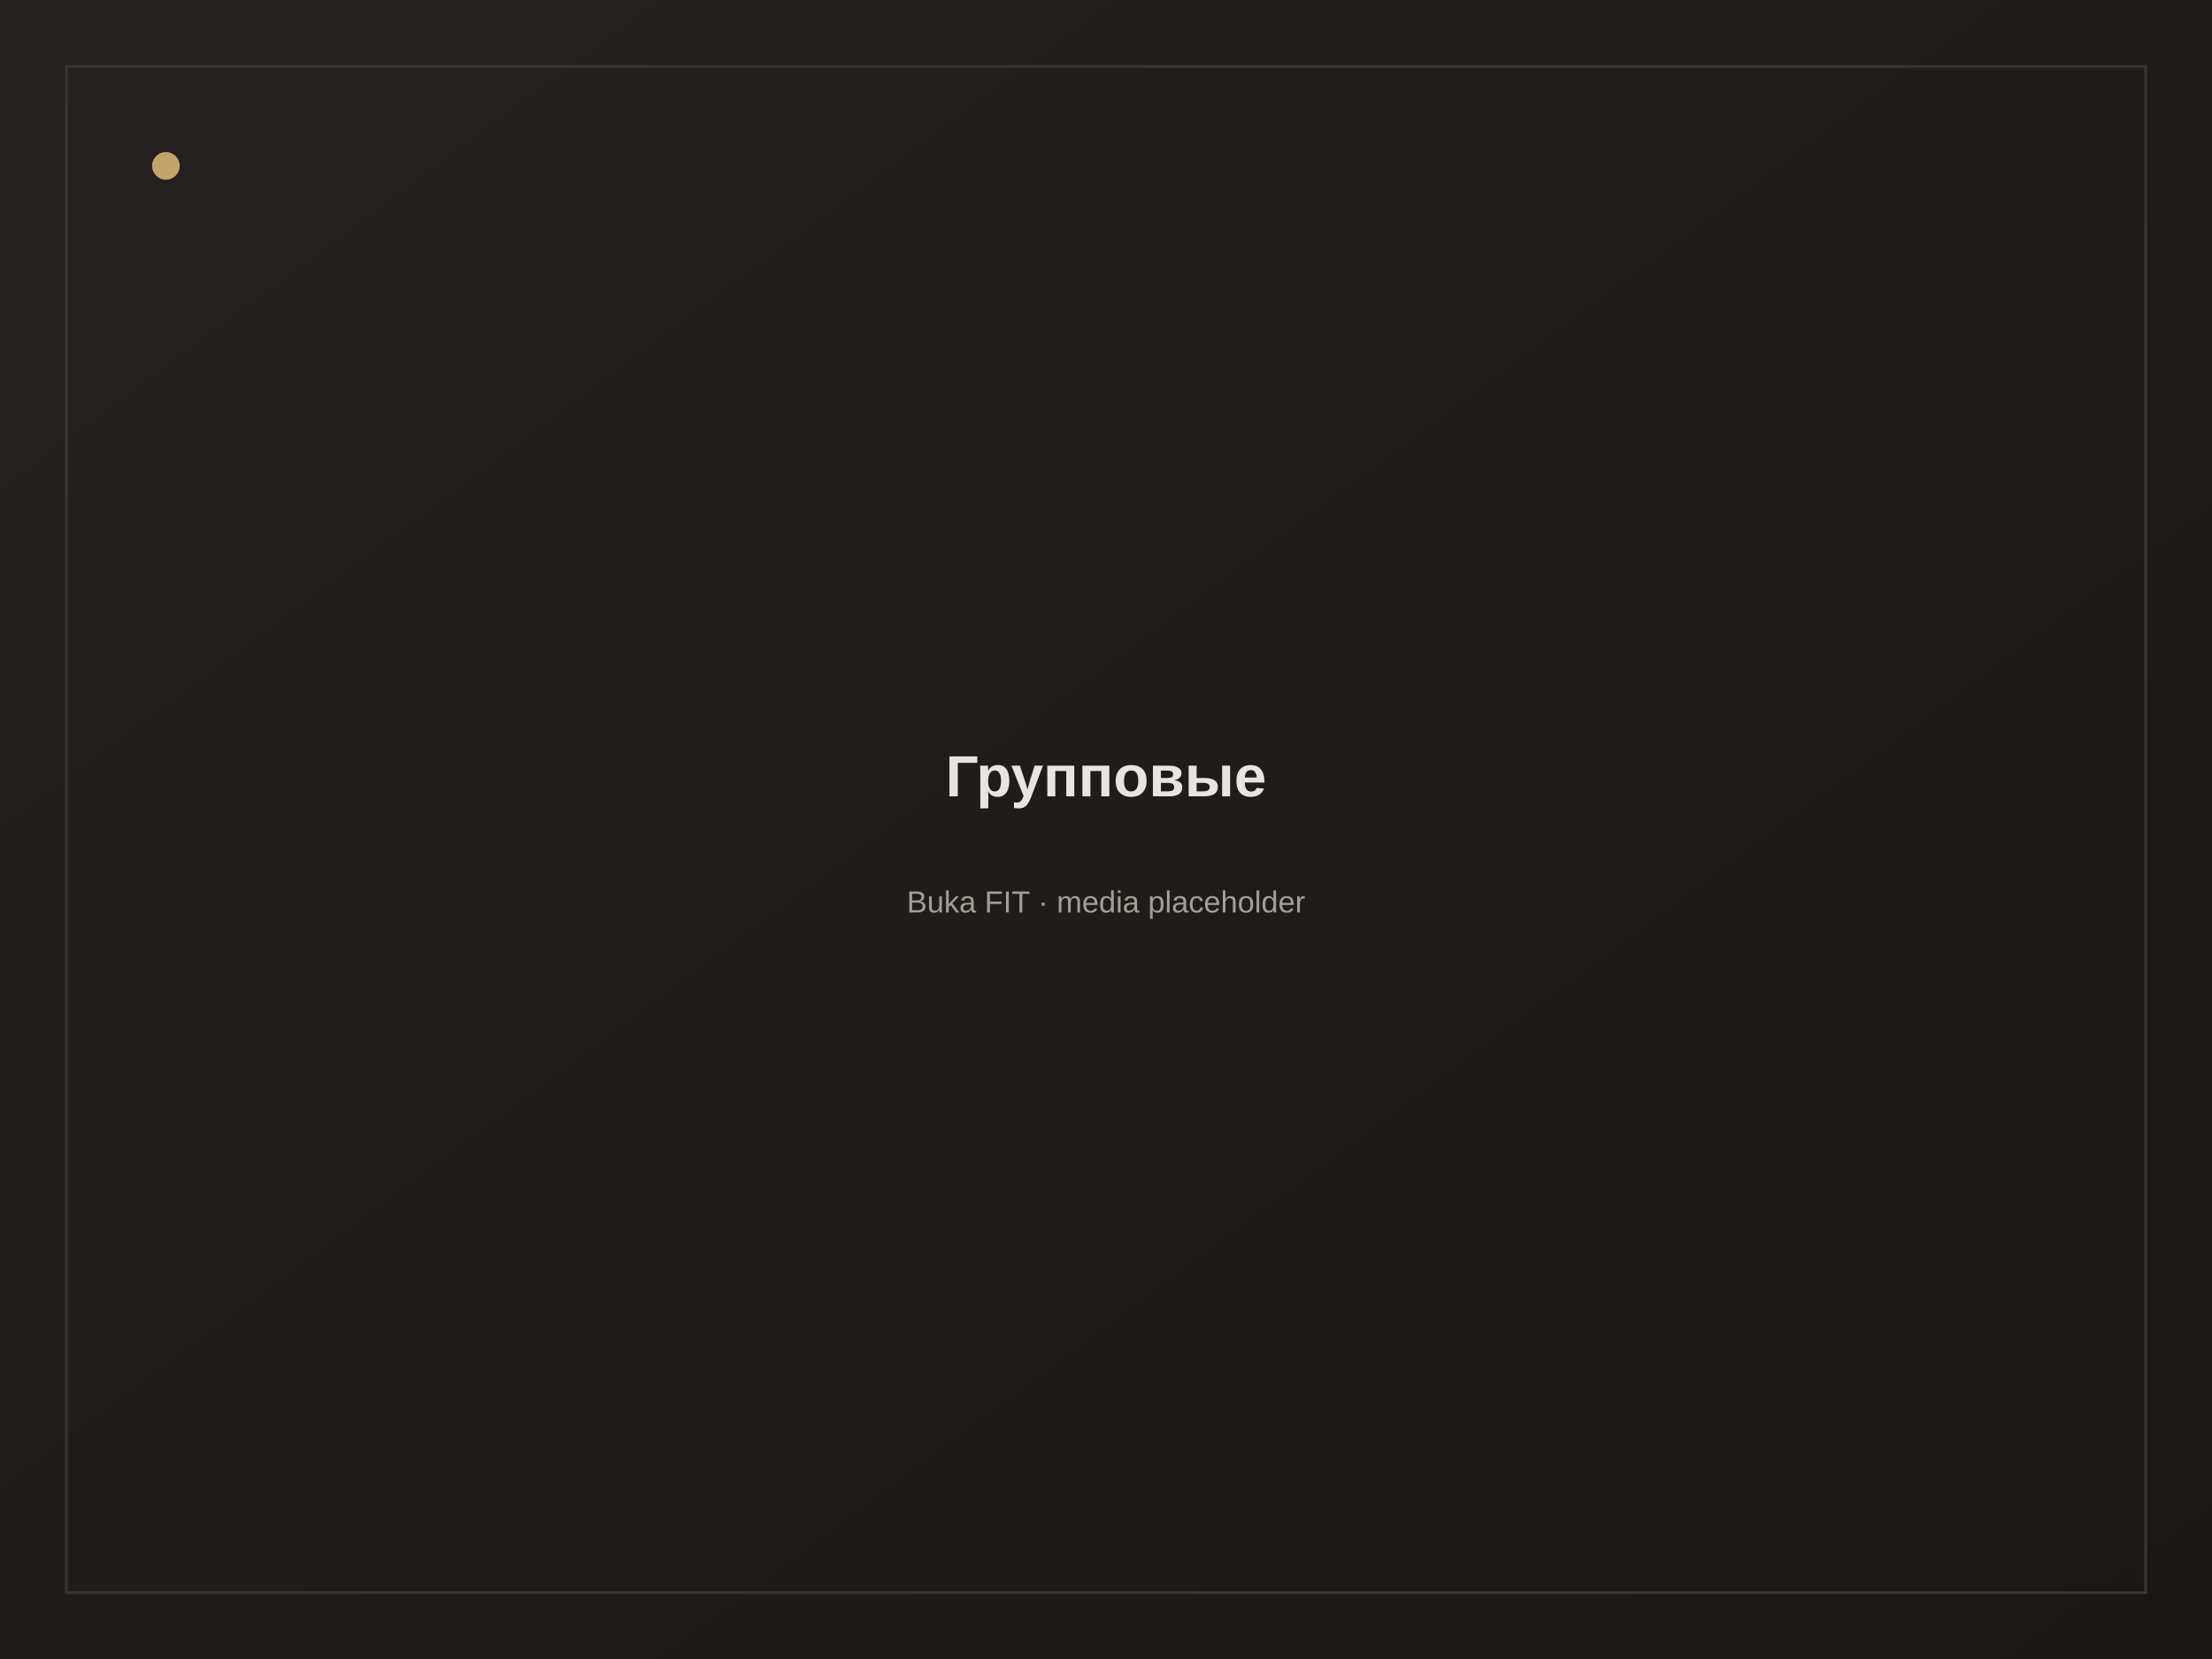
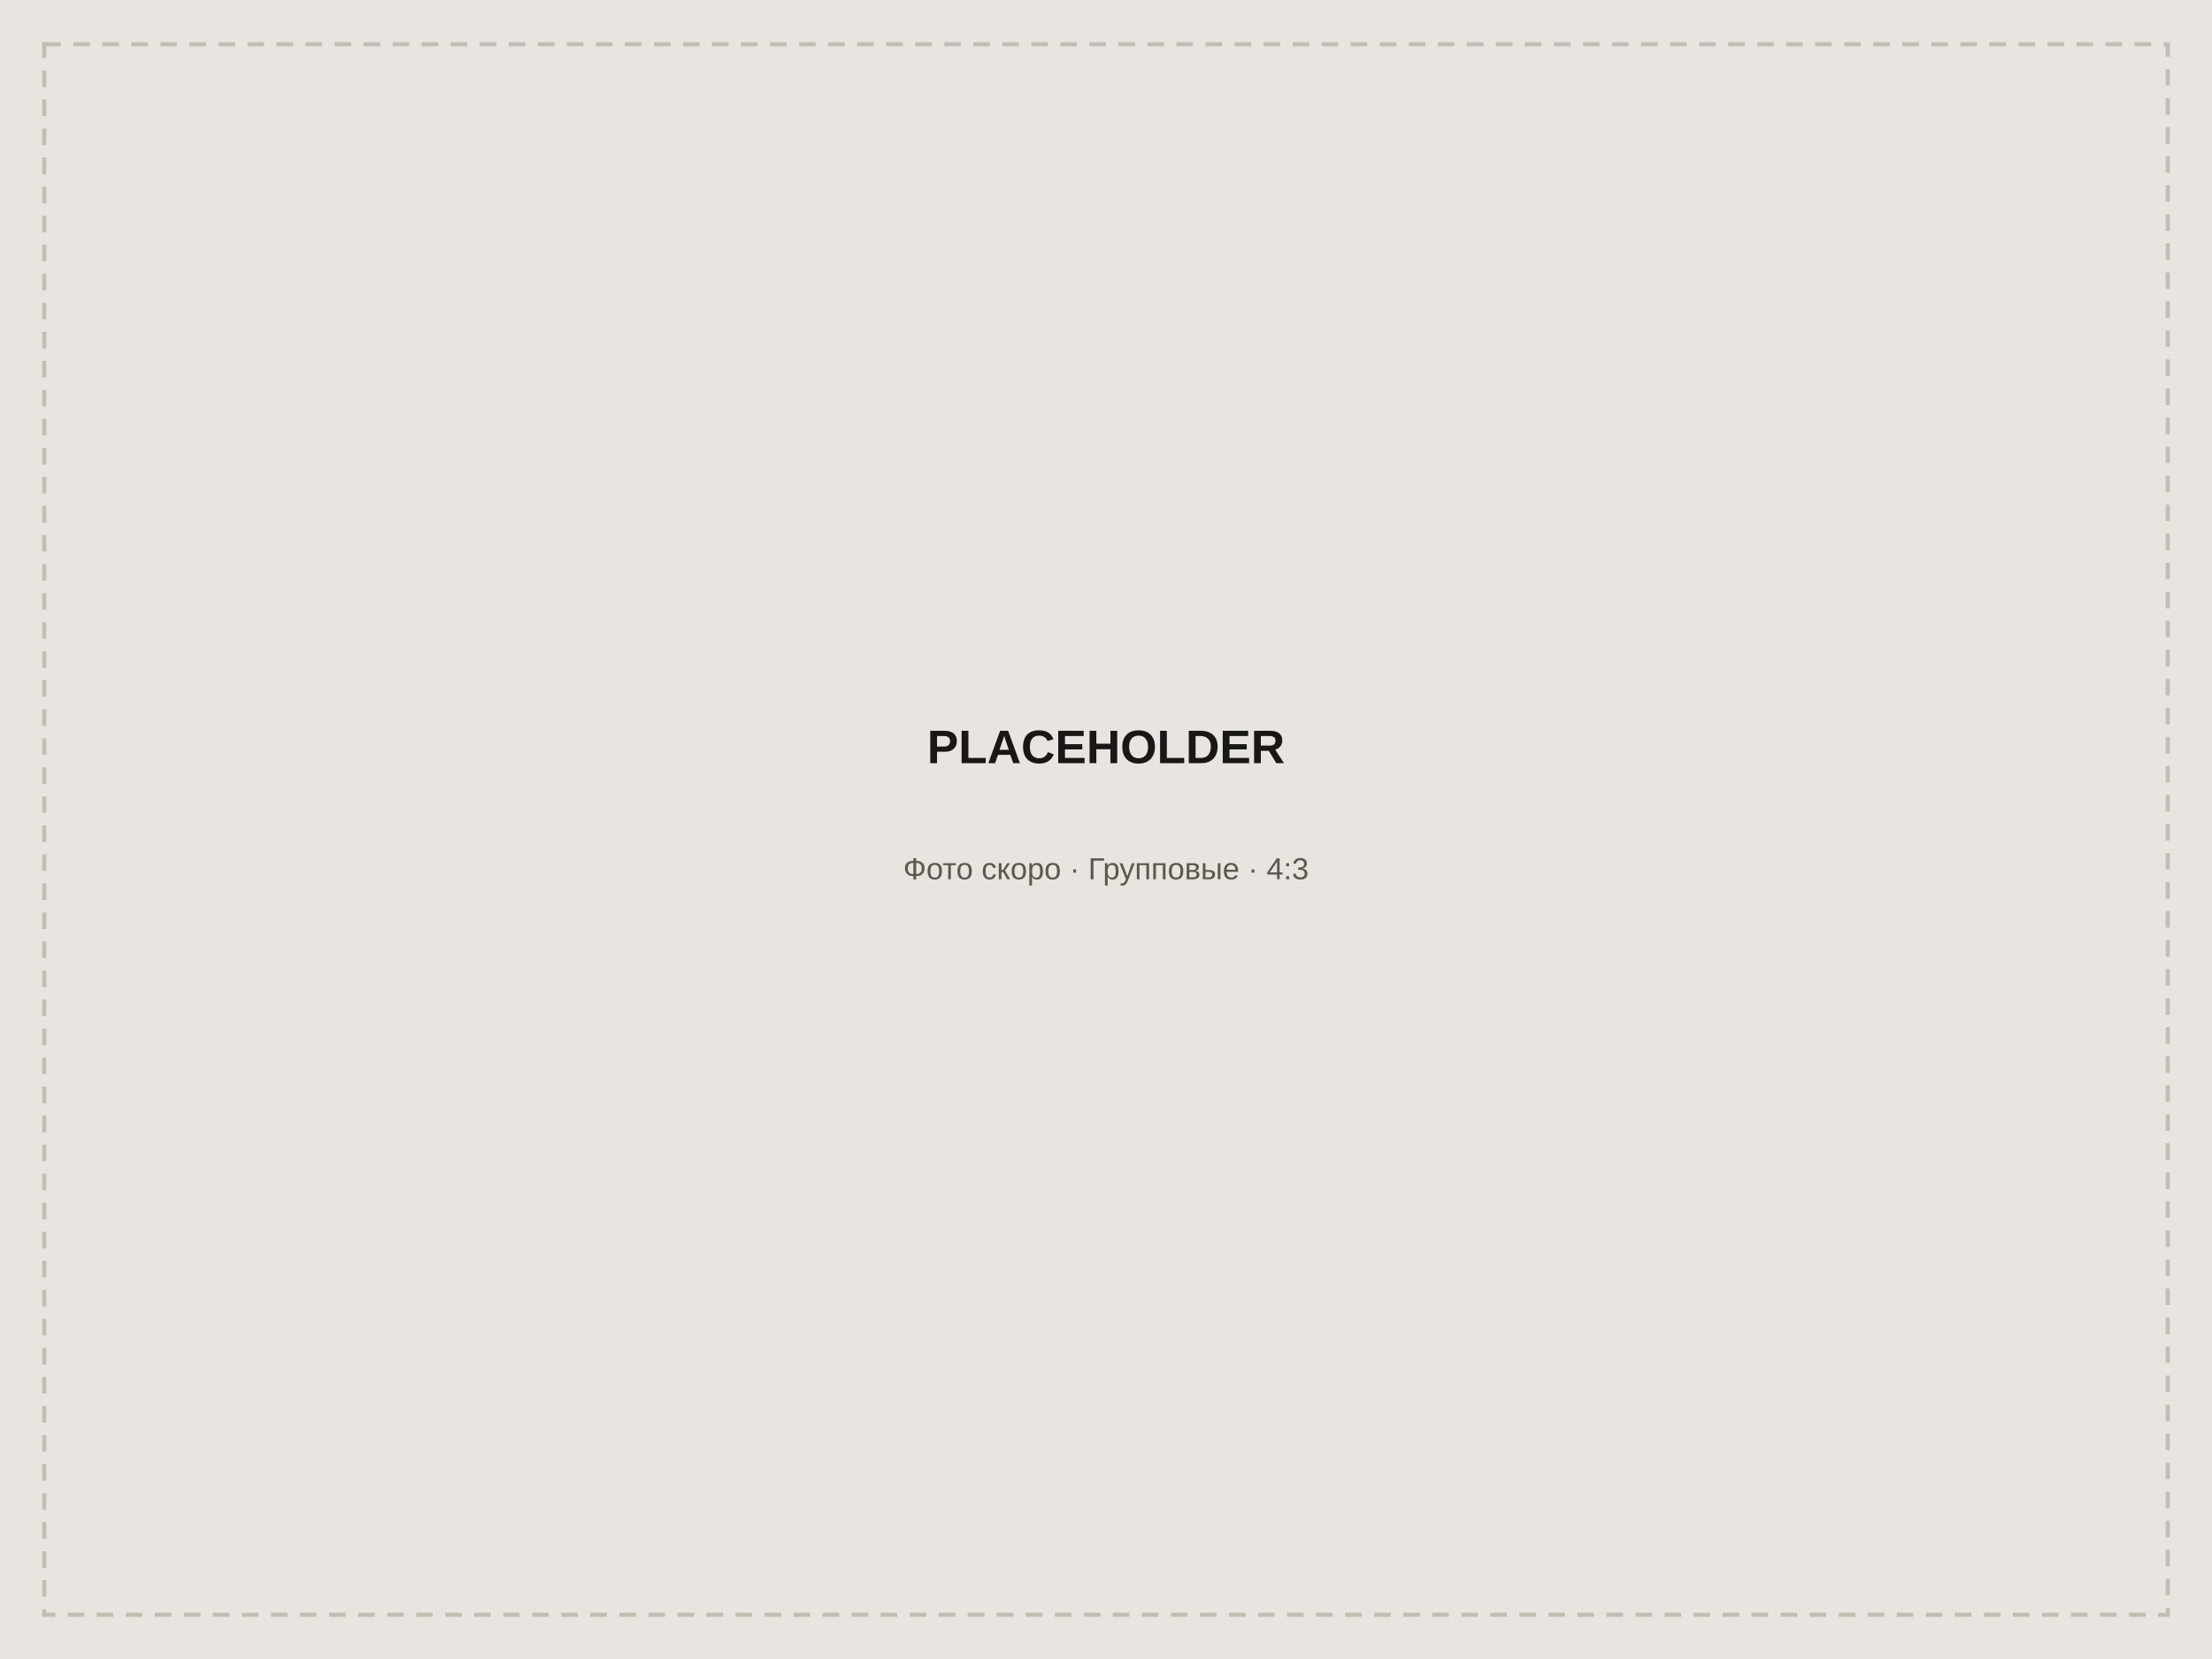
- <svg xmlns="http://www.w3.org/2000/svg" width="1600" height="1200" viewBox="0 0 1600 1200" role="img" aria-label="Групповые">
-   <defs>
-     <linearGradient id="g" x1="0" y1="0" x2="1" y2="1">
-       <stop offset="0%" stop-color="#24211E" />
-       <stop offset="100%" stop-color="#1A1816" />
-     </linearGradient>
-   </defs>
-   <rect width="100%" height="100%" fill="url(#g)" />
-   <rect x="48" y="48" width="1504" height="1104" fill="none" stroke="#3A3530" stroke-width="2" />
-   <circle cx="120" cy="120" r="10" fill="#C4A46A" />
-   <text x="50%" y="48%" text-anchor="middle" fill="#E8E4DF" font-family="Segoe UI, Arial, sans-serif" font-size="42" font-weight="600">Групповые</text>
-   <text x="50%" y="55%" text-anchor="middle" fill="#A39E97" font-family="Segoe UI, Arial, sans-serif" font-size="22">Buka FIT · media placeholder</text>
+ <svg xmlns="http://www.w3.org/2000/svg" width="1600" height="1200" viewBox="0 0 1600 1200" role="img">
+   <rect width="100%" height="100%" fill="#E8E4DF" />
+   <rect x="32" y="32" width="1536" height="1136" fill="none" stroke="#C4BDB3" stroke-width="3" stroke-dasharray="12 9" />
+   <text x="50%" y="46%" text-anchor="middle" fill="#1A1816" font-family="Segoe UI, Arial, sans-serif" font-size="34" font-weight="700">PLACEHOLDER</text>
+   <text x="50%" y="53%" text-anchor="middle" fill="#5C574F" font-family="Segoe UI, Arial, sans-serif" font-size="22">Фото скоро · Групповые · 4:3</text>
</svg>
